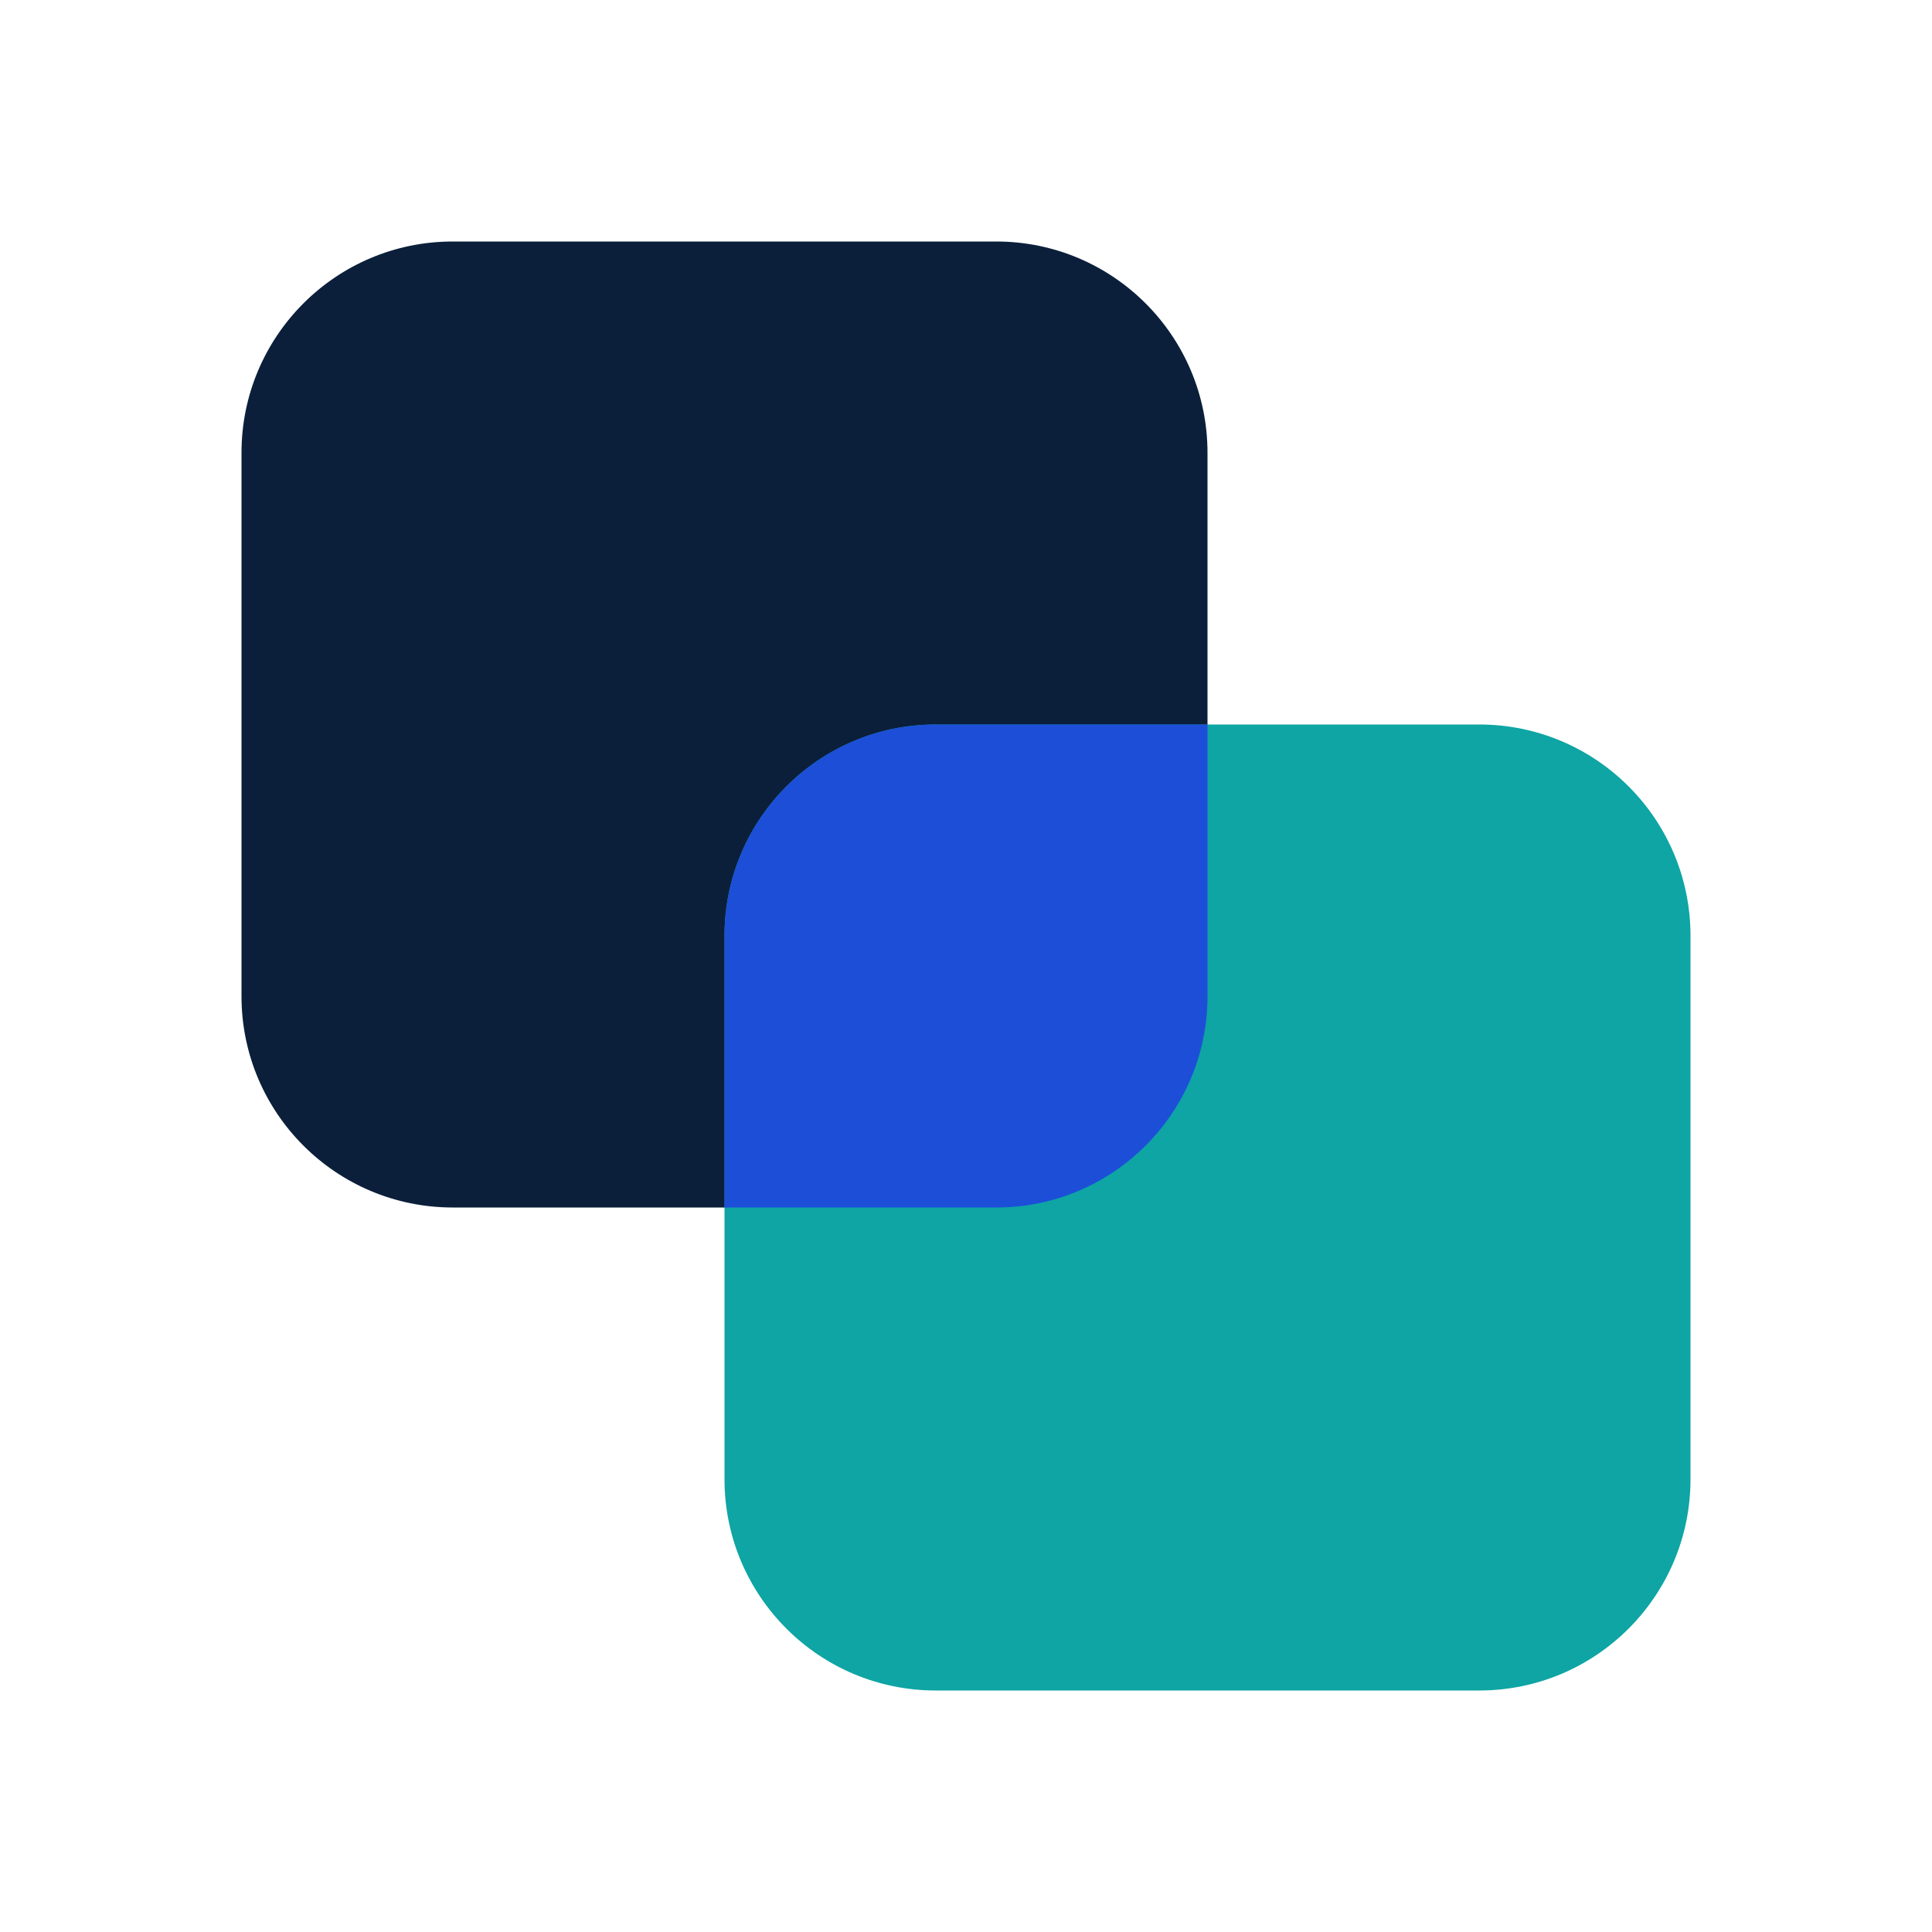
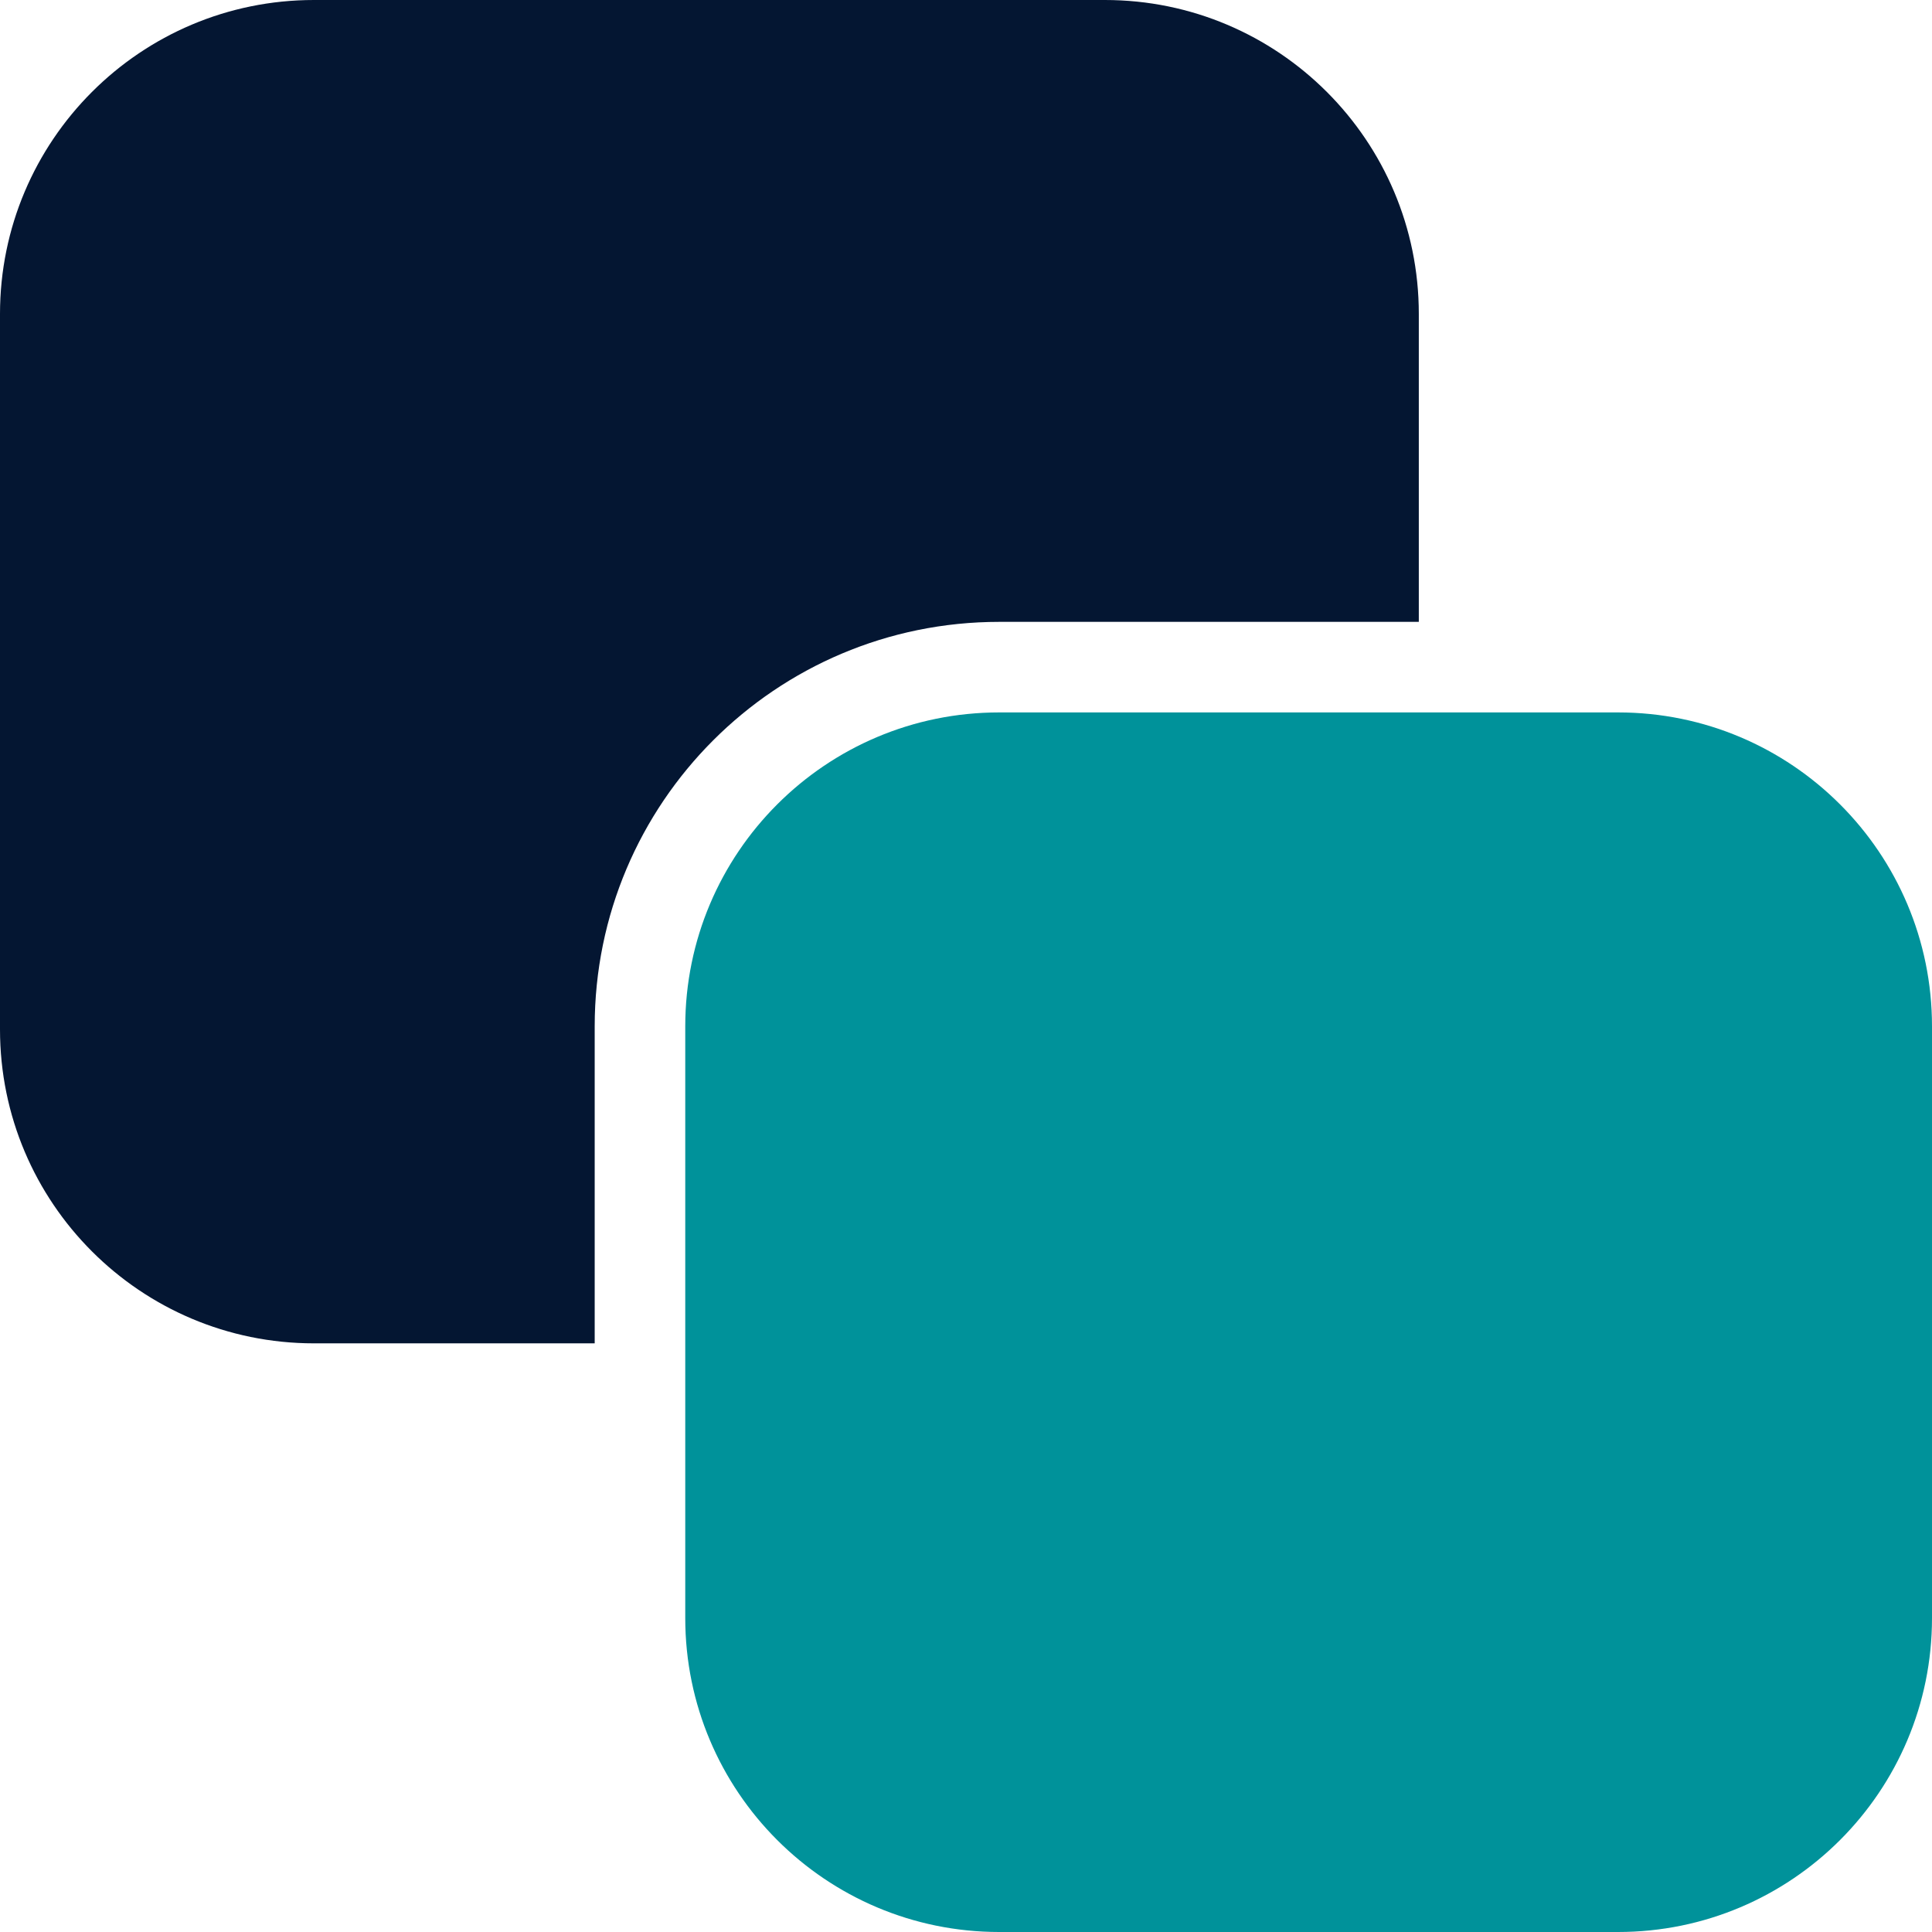
<svg xmlns="http://www.w3.org/2000/svg" viewBox="0 0 64 64">
-   <path d="M15 8h18a7 7 0 0 1 7 7v18a7 7 0 0 1-7 7H15a7 7 0 0 1-7-7V15a7 7 0 0 1 7-7z" fill="#0B1F3A" />
-   <path d="M31 24h18a7 7 0 0 1 7 7v18a7 7 0 0 1-7 7H31a7 7 0 0 1-7-7V31a7 7 0 0 1 7-7z" fill="#0EA5A4" />
-   <path d="M24 31a7 7 0 0 1 7-7h9v9a7 7 0 0 1-7 7h-9z" fill="#1D4ED8" />
+   <path d="M10.4 0H36.6A10.4 10.4 0 0 1 47 10.4V20.6H33.1A13.4 13.4 0 0 0 19.7 34V44.5H10.4A10.4 10.4 0 0 1 0 34.1V10.4A10.4 10.4 0 0 1 10.4 0Z" fill="#041632" />
+   <path d="M33.1 23.6H53.6A10.4 10.4 0 0 1 64 34V53.6A10.4 10.4 0 0 1 53.6 64H33.1A10.4 10.4 0 0 1 22.7 53.6V34A10.4 10.4 0 0 1 33.1 23.6Z" fill="#00929A" />
</svg>
